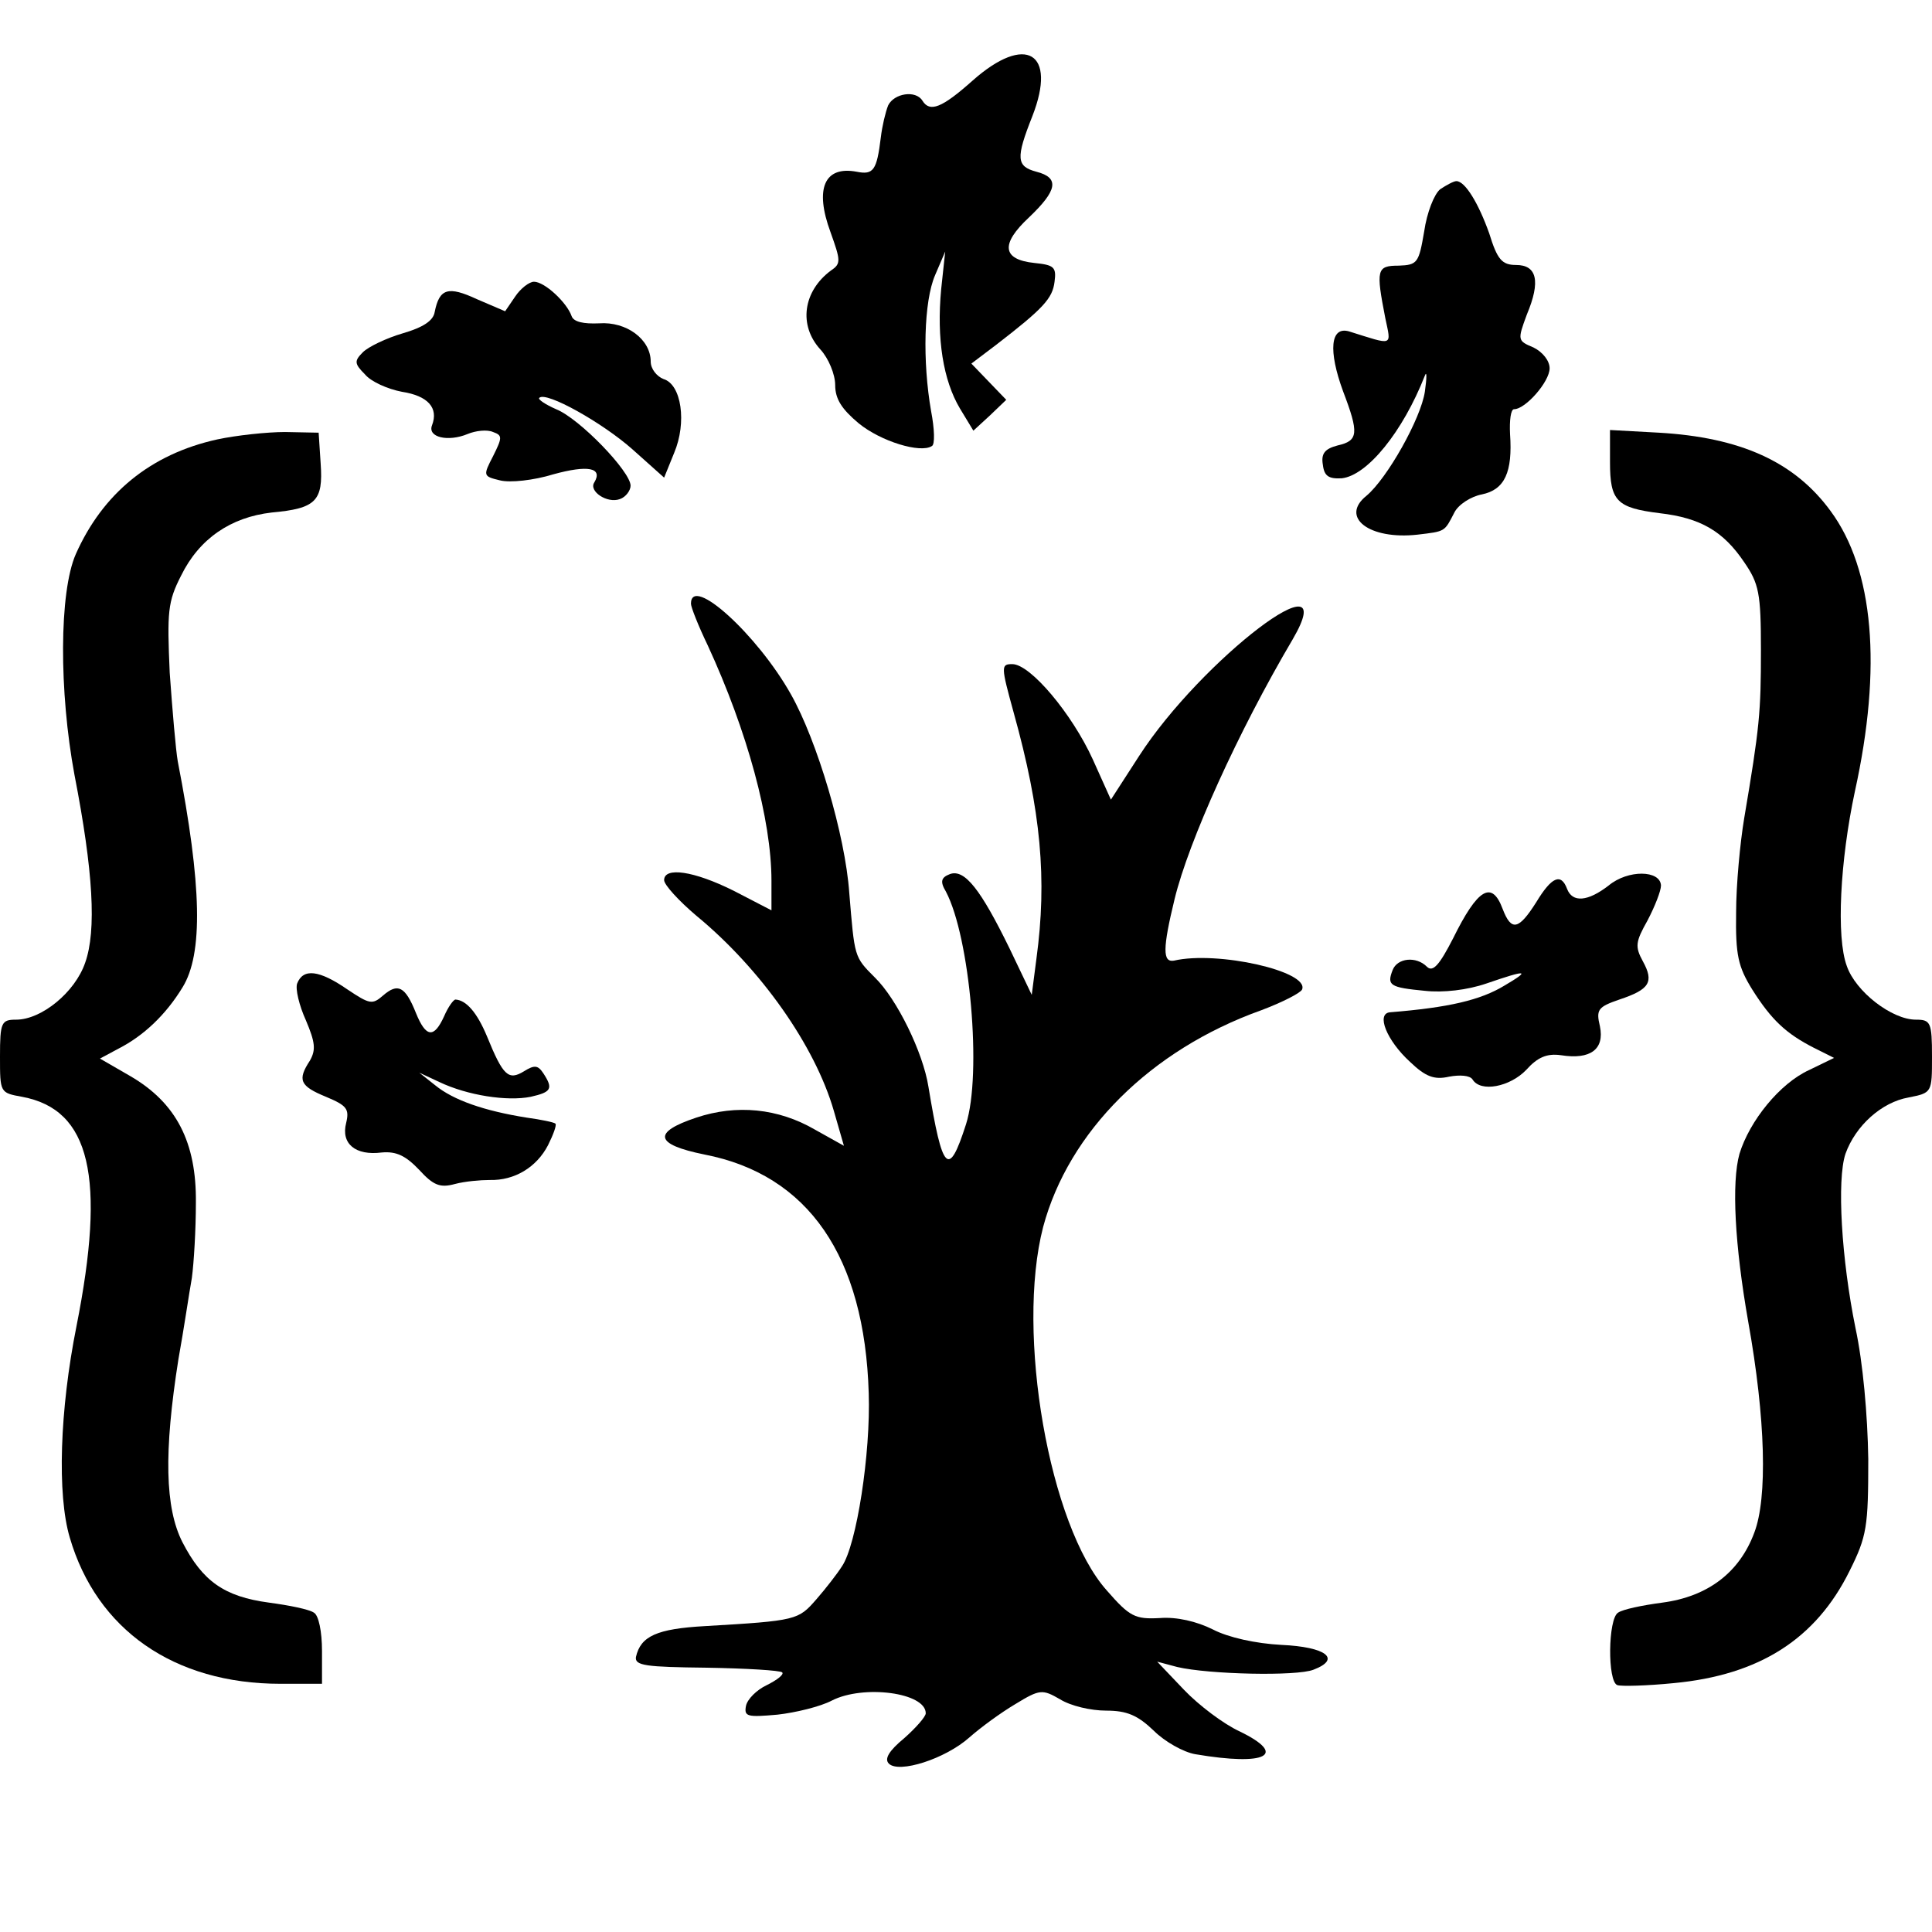
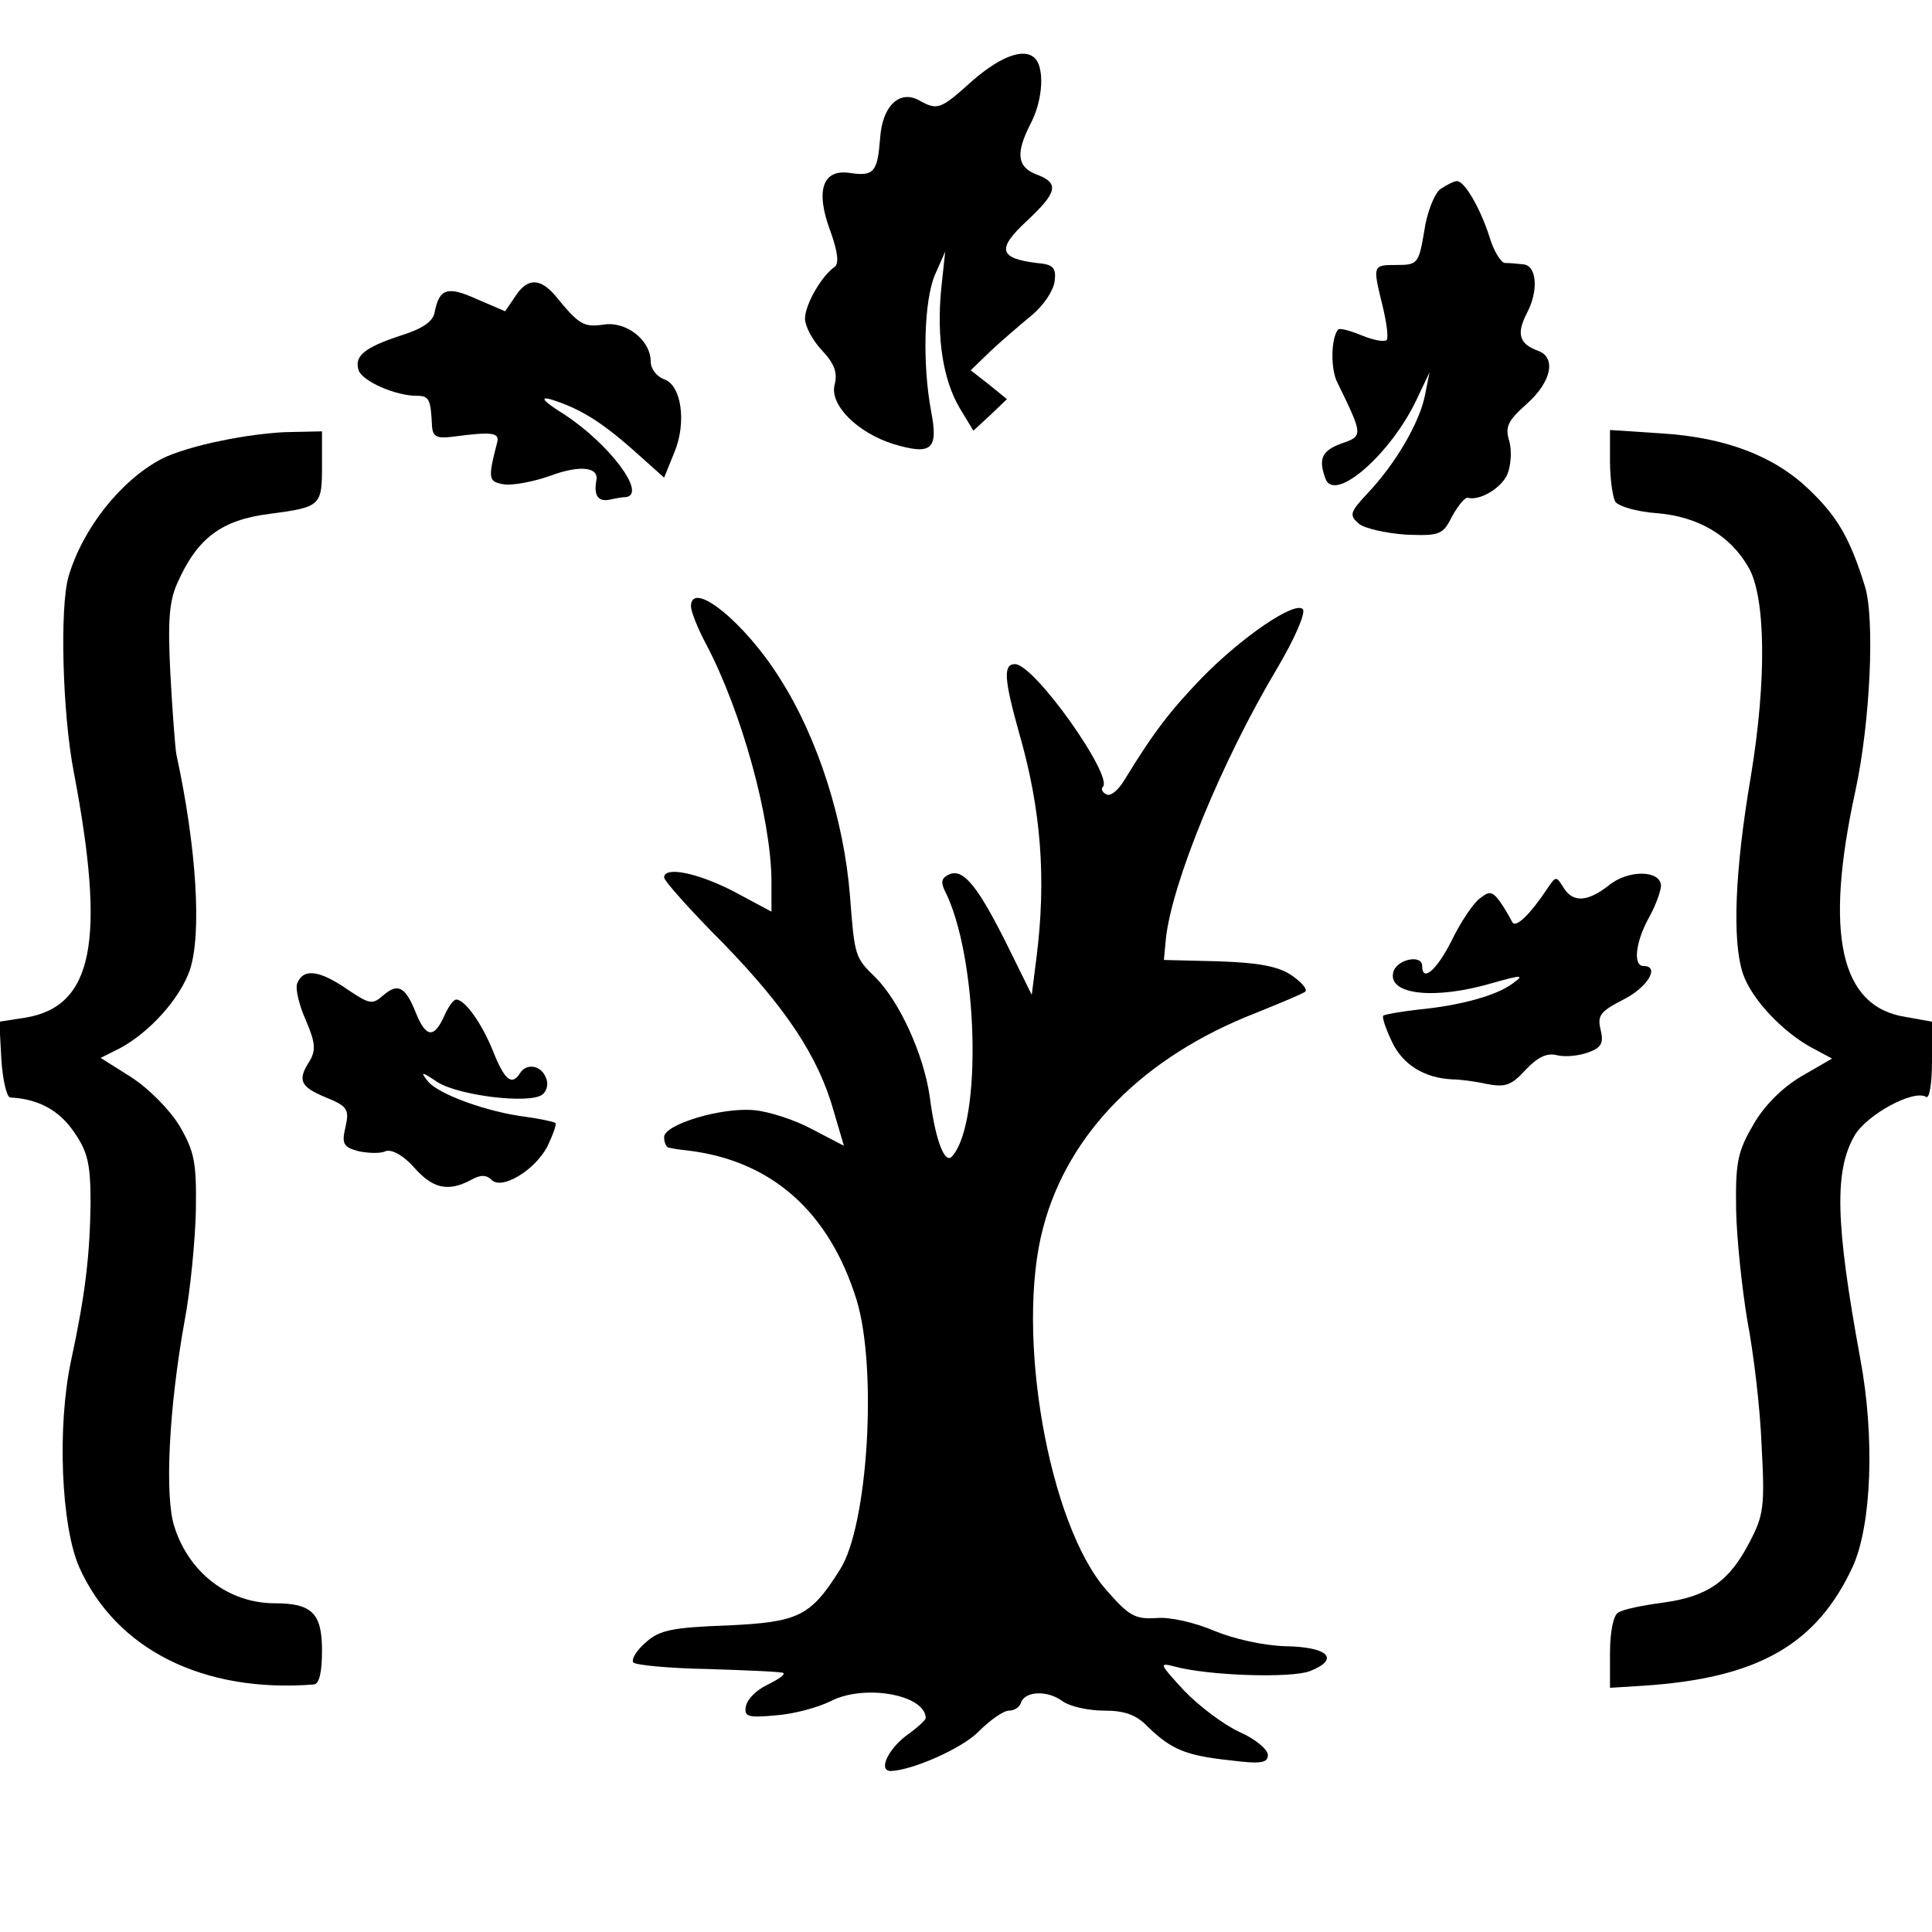
<svg xmlns="http://www.w3.org/2000/svg" version="1.0" width="288pt" height="288pt" viewBox="0 0 288 288" preserveAspectRatio="xMidYMid meet">
  <g transform="translate(0,288) scale(0.1,-0.1)" fill="#000000" stroke="none">
-     <path d="M1450 2760 c-46 -41 -64 -48 -75 -30 -10 16 -42 11 -51 -7 -4 -10 -9 -31 -11 -48 -6 -49 -11 -56 -36 -51 -48 9 -63 -25 -39 -90 15 -42 16 -47 1 -57 -42 -31 -49 -82 -16 -118 12 -13 22 -37 22 -53 0 -21 10 -36 35 -57 33 -27 92 -45 109 -34 5 2 4 26 -1 52 -13 74 -11 164 6 203 l15 35 -6 -56 c-7 -74 3 -136 28 -178 l20 -33 25 23 24 23 -26 27 -26 27 37 28 c70 54 84 69 87 94 3 22 -1 25 -30 28 -48 5 -51 28 -8 68 42 40 46 59 11 68 -30 8 -31 20 -6 83 37 95 -10 123 -89 53z" />
-     <path d="M2147 2598 c-9 -7 -20 -35 -24 -63 -8 -47 -10 -50 -38 -51 -33 0 -34 -6 -20 -78 9 -43 13 -41 -54 -20 -28 8 -31 -29 -9 -89 24 -63 23 -74 -8 -81 -19 -5 -25 -12 -22 -29 2 -17 9 -21 28 -20 38 4 91 69 124 153 3 8 3 -3 0 -24 -6 -40 -56 -129 -87 -155 -40 -32 4 -66 76 -58 42 5 40 4 55 33 6 12 25 24 41 27 34 7 46 33 42 90 -1 20 1 37 6 37 17 0 53 41 53 61 0 11 -10 24 -24 31 -24 10 -24 11 -10 49 21 50 15 74 -16 74 -21 0 -28 8 -40 47 -16 45 -36 78 -49 78 -4 0 -15 -6 -24 -12z" />
-     <path d="M768 2438 l-15 -22 -42 18 c-43 20 -56 16 -63 -19 -2 -13 -17 -23 -48 -32 -24 -7 -51 -20 -59 -28 -13 -13 -13 -17 3 -33 9 -11 34 -22 55 -26 39 -6 55 -24 45 -50 -7 -18 24 -25 53 -13 12 5 29 7 38 3 14 -5 14 -8 0 -36 -15 -29 -15 -30 10 -36 15 -4 51 0 80 9 51 14 74 10 61 -12 -9 -13 19 -32 38 -25 9 3 16 13 16 20 0 21 -76 100 -111 114 -16 7 -28 15 -25 17 10 10 94 -37 139 -77 l47 -42 15 37 c19 45 11 102 -16 110 -10 4 -19 15 -19 26 0 33 -36 60 -77 57 -23 -1 -38 2 -41 11 -7 20 -40 51 -56 51 -7 0 -20 -10 -28 -22z" />
-     <path d="M324 2225 c-100 -22 -171 -81 -211 -171 -25 -57 -25 -205 -2 -329 28 -144 33 -232 16 -280 -15 -44 -65 -85 -103 -85 -22 0 -24 -4 -24 -55 0 -54 0 -54 33 -60 102 -19 125 -120 81 -342 -25 -125 -29 -251 -10 -315 40 -137 155 -218 314 -218 l62 0 0 49 c0 29 -5 53 -12 57 -7 5 -37 11 -67 15 -67 9 -99 32 -129 90 -26 51 -28 134 -6 273 8 44 16 99 20 121 3 22 6 72 6 112 1 90 -29 149 -98 189 l-45 26 28 15 c37 19 70 50 95 91 31 50 29 152 -7 337 -3 17 -8 76 -12 132 -4 91 -3 106 17 145 27 55 74 87 135 94 66 6 77 17 73 73 l-3 46 -50 1 c-27 0 -73 -5 -101 -11z" />
-     <path d="M2400 2191 c0 -58 10 -68 74 -76 61 -7 95 -27 126 -73 22 -32 25 -46 25 -131 0 -93 -2 -115 -25 -251 -6 -36 -12 -99 -12 -140 -1 -64 3 -81 24 -115 29 -46 51 -66 92 -87 l30 -15 -37 -18 c-44 -20 -89 -76 -104 -125 -12 -43 -7 -136 13 -250 26 -145 29 -263 9 -315 -22 -59 -69 -95 -137 -104 -30 -4 -59 -10 -66 -15 -15 -9 -16 -103 -1 -108 6 -2 44 -1 84 3 128 12 212 66 262 167 26 52 28 66 28 167 -1 66 -8 144 -19 195 -21 103 -28 221 -15 260 15 42 54 77 94 84 35 7 35 7 35 61 0 51 -2 55 -24 55 -36 0 -90 42 -103 80 -16 43 -10 157 12 260 41 186 28 331 -36 418 -54 74 -135 110 -256 117 l-73 4 0 -48z" />
-     <path d="M1030 1980 c0 -5 11 -33 25 -62 59 -128 95 -260 95 -351 l0 -44 -56 29 c-60 30 -104 36 -104 16 0 -7 22 -31 48 -53 96 -79 177 -194 205 -291 l15 -52 -43 24 c-55 32 -117 38 -177 18 -66 -22 -62 -40 12 -55 155 -30 239 -152 245 -356 3 -89 -18 -226 -40 -258 -7 -11 -24 -33 -38 -49 -27 -31 -29 -32 -166 -40 -72 -4 -96 -15 -103 -46 -2 -13 15 -15 105 -16 59 -1 110 -4 113 -7 3 -3 -7 -11 -23 -19 -15 -7 -29 -21 -31 -31 -3 -16 2 -17 47 -13 27 3 64 12 81 21 47 24 140 12 140 -19 0 -5 -15 -22 -32 -37 -23 -19 -30 -31 -23 -38 15 -15 84 7 120 39 17 15 47 37 69 50 36 22 40 22 66 7 16 -10 46 -17 69 -17 31 0 47 -7 71 -30 16 -16 44 -32 62 -35 106 -18 138 -1 66 34 -24 11 -61 39 -83 62 l-40 42 30 -8 c47 -11 178 -14 203 -4 42 16 19 34 -48 37 -38 2 -79 11 -102 23 -24 12 -54 19 -79 17 -37 -2 -45 2 -79 41 -86 96 -136 384 -95 542 38 142 160 264 325 323 32 12 59 26 61 31 11 27 -126 58 -191 43 -17 -3 -17 18 1 92 21 86 94 248 176 387 77 132 -136 -30 -229 -174 l-42 -65 -27 60 c-31 68 -93 142 -120 142 -17 0 -17 -3 2 -72 41 -147 50 -249 34 -367 l-7 -54 -33 69 c-43 88 -67 119 -89 111 -13 -5 -15 -11 -6 -26 36 -68 54 -272 30 -347 -26 -81 -35 -71 -56 56 -8 51 -47 131 -80 163 -31 31 -30 30 -38 126 -6 86 -48 227 -87 296 -50 89 -149 179 -149 135z" />
-     <path d="M2398 1560 c-31 -24 -54 -26 -62 -5 -9 24 -23 18 -46 -20 -26 -41 -37 -44 -50 -10 -16 43 -37 31 -74 -44 -20 -39 -30 -51 -39 -42 -16 16 -44 13 -51 -5 -9 -23 -4 -26 48 -31 27 -3 63 1 92 11 61 21 66 20 27 -3 -36 -22 -84 -33 -171 -40 -21 -2 -5 -42 30 -74 23 -22 36 -27 58 -22 16 3 31 2 35 -4 12 -20 56 -11 80 14 17 19 31 25 52 22 44 -7 65 9 58 43 -6 25 -3 29 29 40 45 15 52 26 35 57 -12 22 -11 29 7 61 11 21 20 44 20 52 -1 23 -49 24 -78 0z" />
-     <path d="M443 1414 c-3 -8 3 -33 13 -55 14 -33 15 -44 6 -60 -19 -29 -15 -38 24 -54 31 -13 35 -18 30 -39 -8 -31 14 -49 53 -44 22 2 36 -5 56 -26 21 -23 31 -27 53 -21 15 4 38 6 52 6 37 -1 70 19 87 52 8 16 13 30 11 32 -2 2 -21 6 -43 9 -63 10 -109 26 -136 48 l-24 19 30 -14 c42 -20 101 -29 136 -22 31 7 34 12 19 35 -8 12 -13 13 -29 3 -23 -14 -31 -7 -55 52 -15 36 -31 54 -47 55 -3 0 -11 -11 -17 -25 -15 -33 -27 -32 -42 5 -16 40 -27 45 -49 26 -16 -14 -20 -13 -53 9 -42 29 -66 32 -75 9z" />
+     <path d="M1450 2760 c-49 -44 -52 -45 -81 -29 -29 15 -54 -10 -57 -57 -4 -50 -9 -57 -44 -52 -42 7 -53 -26 -30 -87 11 -31 13 -48 6 -53 -19 -13 -44 -56 -44 -77 0 -11 11 -32 25 -47 19 -20 24 -34 19 -52 -7 -30 34 -71 88 -88 57 -17 67 -8 56 49 -13 69 -11 165 6 204 l15 34 -6 -56 c-7 -74 3 -136 28 -178 l20 -33 25 23 25 24 -27 22 -27 21 30 29 c16 15 44 39 61 53 17 14 32 36 34 50 3 21 -2 26 -27 28 -56 7 -59 21 -15 62 46 43 50 57 15 70 -29 11 -31 32 -9 75 17 32 21 75 10 94 -14 22 -51 10 -96 -29z" />
+     <path d="M2147 2598 c-9 -7 -20 -35 -24 -63 -8 -48 -10 -50 -41 -50 -36 0 -36 0 -21 -61 6 -25 9 -47 6 -51 -4 -3 -20 0 -37 7 -17 7 -32 11 -35 9 -11 -12 -12 -60 -1 -80 38 -78 38 -79 6 -90 -30 -11 -35 -23 -24 -53 14 -36 98 38 136 119 l19 40 -7 -35 c-8 -40 -44 -102 -86 -146 -26 -28 -27 -32 -12 -45 9 -7 41 -14 70 -16 51 -2 55 0 69 28 9 16 19 28 23 27 17 -5 50 14 59 35 5 12 7 34 3 49 -7 22 -2 31 26 56 37 33 44 69 17 79 -28 10 -33 25 -17 56 18 34 15 72 -6 73 -8 1 -20 2 -27 2 -6 1 -17 19 -23 40 -14 43 -37 82 -48 82 -5 0 -16 -6 -25 -12z" />
+     <path d="M768 2438 l-15 -22 -42 18 c-44 20 -56 16 -63 -19 -2 -14 -18 -25 -50 -35 -55 -18 -71 -31 -63 -53 7 -16 55 -37 86 -37 19 0 21 -5 23 -45 1 -16 7 -19 31 -16 60 8 70 6 66 -9 -14 -54 -13 -58 10 -62 13 -2 45 4 70 13 43 16 72 13 68 -7 -4 -22 2 -32 19 -29 9 2 20 4 25 4 32 4 -25 80 -93 124 -29 18 -36 26 -20 22 42 -13 73 -31 123 -75 l47 -42 15 37 c19 45 11 102 -16 110 -10 4 -19 15 -19 26 0 32 -37 61 -71 55 -29 -4 -36 0 -71 43 -23 27 -42 27 -60 -1z" />
+     <path d="M330 2223 c-32 -6 -72 -18 -89 -27 -61 -32 -118 -104 -139 -176 -13 -46 -9 -203 8 -291 48 -252 29 -349 -72 -366 l-39 -6 3 -56 c2 -31 8 -56 13 -57 42 -2 73 -19 95 -51 21 -30 25 -48 25 -107 -1 -77 -8 -137 -29 -234 -21 -98 -15 -246 12 -308 55 -123 185 -188 350 -175 8 1 12 18 12 51 0 55 -15 70 -70 70 -69 0 -128 45 -150 114 -15 46 -8 178 15 306 9 47 16 122 17 166 1 71 -2 87 -24 125 -15 25 -46 56 -72 73 l-46 29 28 14 c45 24 90 74 105 117 18 54 10 183 -20 321 -2 11 -6 65 -9 120 -4 78 -2 108 10 135 30 68 66 95 138 104 76 10 78 12 78 71 l0 52 -46 -1 c-26 0 -72 -6 -104 -13z" />
+     <path d="M2400 2192 c0 -26 4 -53 8 -60 5 -7 33 -15 62 -17 61 -5 109 -33 136 -80 26 -43 28 -167 4 -312 -24 -141 -28 -245 -12 -294 13 -39 61 -89 105 -112 l28 -15 -45 -26 c-29 -17 -56 -44 -72 -72 -24 -41 -27 -56 -26 -128 1 -44 9 -119 17 -166 9 -47 19 -130 21 -185 5 -91 3 -104 -18 -144 -30 -58 -62 -81 -129 -90 -30 -4 -60 -10 -67 -15 -7 -4 -12 -29 -12 -60 l0 -52 48 3 c172 11 260 61 314 178 28 62 33 193 11 310 -37 202 -39 280 -8 333 19 31 87 68 106 57 5 -4 9 19 9 53 l0 59 -39 7 c-98 15 -122 123 -75 338 22 102 29 256 14 304 -22 71 -41 104 -83 144 -52 50 -124 78 -221 84 l-76 5 0 -47z" />
+     <path d="M1030 1976 c0 -7 10 -33 23 -57 53 -101 96 -258 97 -351 l0 -47 -56 30 c-54 28 -104 38 -104 21 0 -5 39 -49 88 -98 94 -97 142 -169 165 -251 l15 -51 -48 25 c-26 14 -64 26 -85 28 -48 5 -135 -21 -135 -40 0 -8 3 -16 8 -16 4 -1 16 -3 27 -4 125 -15 211 -91 252 -223 31 -102 17 -337 -25 -402 -44 -70 -62 -78 -167 -83 -83 -3 -102 -7 -122 -25 -14 -12 -22 -25 -19 -30 2 -4 53 -9 112 -10 60 -2 110 -4 112 -6 2 -3 -9 -10 -25 -18 -15 -7 -29 -21 -31 -31 -3 -16 2 -18 45 -14 27 2 63 12 81 21 50 26 141 10 142 -25 0 -3 -13 -15 -30 -27 -27 -21 -41 -52 -22 -52 32 1 107 34 131 59 17 17 37 31 45 31 8 0 16 5 18 12 6 17 39 19 62 2 11 -8 39 -14 62 -14 30 0 48 -6 65 -24 35 -34 57 -43 122 -50 47 -6 57 -4 57 8 0 8 -19 24 -42 34 -24 11 -61 39 -83 62 -36 39 -38 42 -15 36 50 -14 175 -18 203 -7 45 18 27 36 -37 37 -33 1 -77 11 -106 23 -28 12 -66 21 -86 19 -32 -2 -41 3 -75 42 -86 98 -136 383 -94 540 37 141 150 255 317 320 37 15 71 29 74 32 3 4 -7 15 -22 25 -20 13 -50 18 -108 20 l-81 2 3 32 c9 83 83 264 166 403 26 44 43 83 38 88 -12 12 -89 -40 -150 -102 -48 -50 -72 -81 -116 -153 -9 -15 -21 -25 -27 -21 -6 3 -8 8 -5 11 16 16 -102 183 -131 183 -18 0 -16 -23 6 -102 33 -114 41 -218 26 -336 l-7 -55 -34 69 c-45 91 -67 119 -88 111 -12 -5 -14 -11 -8 -24 50 -97 57 -347 11 -397 -11 -12 -25 26 -33 89 -9 63 -45 142 -81 178 -31 30 -31 32 -38 122 -9 113 -48 235 -104 323 -53 85 -133 149 -133 108z" />
+     <path d="M2398 1560 c-32 -25 -54 -26 -68 -2 -10 16 -11 16 -23 -2 -26 -39 -48 -61 -53 -50 -3 6 -11 20 -18 30 -12 16 -16 16 -31 4 -9 -7 -28 -35 -41 -62 -22 -44 -44 -63 -44 -38 0 18 -38 10 -43 -9 -9 -34 62 -42 149 -16 43 12 47 12 29 -1 -24 -18 -78 -33 -141 -39 -26 -3 -49 -7 -52 -9 -2 -3 4 -20 13 -39 16 -34 48 -54 90 -56 11 0 34 -3 52 -7 27 -5 36 -2 57 21 18 19 32 26 47 22 12 -3 32 -1 46 4 20 7 24 14 19 34 -5 21 -1 27 34 45 36 18 55 50 30 50 -16 0 -12 36 8 72 10 18 18 40 18 48 -1 23 -49 24 -78 0z" />
+     <path d="M443 1414 c-3 -8 3 -33 13 -55 14 -33 15 -44 6 -60 -19 -29 -15 -39 24 -55 32 -13 35 -18 29 -44 -6 -25 -3 -30 19 -36 14 -3 33 -4 41 0 9 3 26 -6 42 -24 28 -32 51 -37 85 -19 14 8 23 8 31 0 15 -15 64 14 83 50 8 17 14 33 12 35 -3 2 -22 6 -43 9 -58 7 -132 34 -147 53 -12 15 -10 15 14 -1 31 -20 136 -33 156 -19 7 5 10 16 6 25 -7 19 -29 23 -39 7 -12 -19 -23 -10 -40 33 -17 42 -42 77 -55 77 -4 0 -12 -11 -18 -25 -15 -33 -27 -32 -42 5 -16 40 -27 45 -49 26 -16 -14 -20 -13 -53 9 -42 29 -66 32 -75 9z" />
  </g>
</svg>
